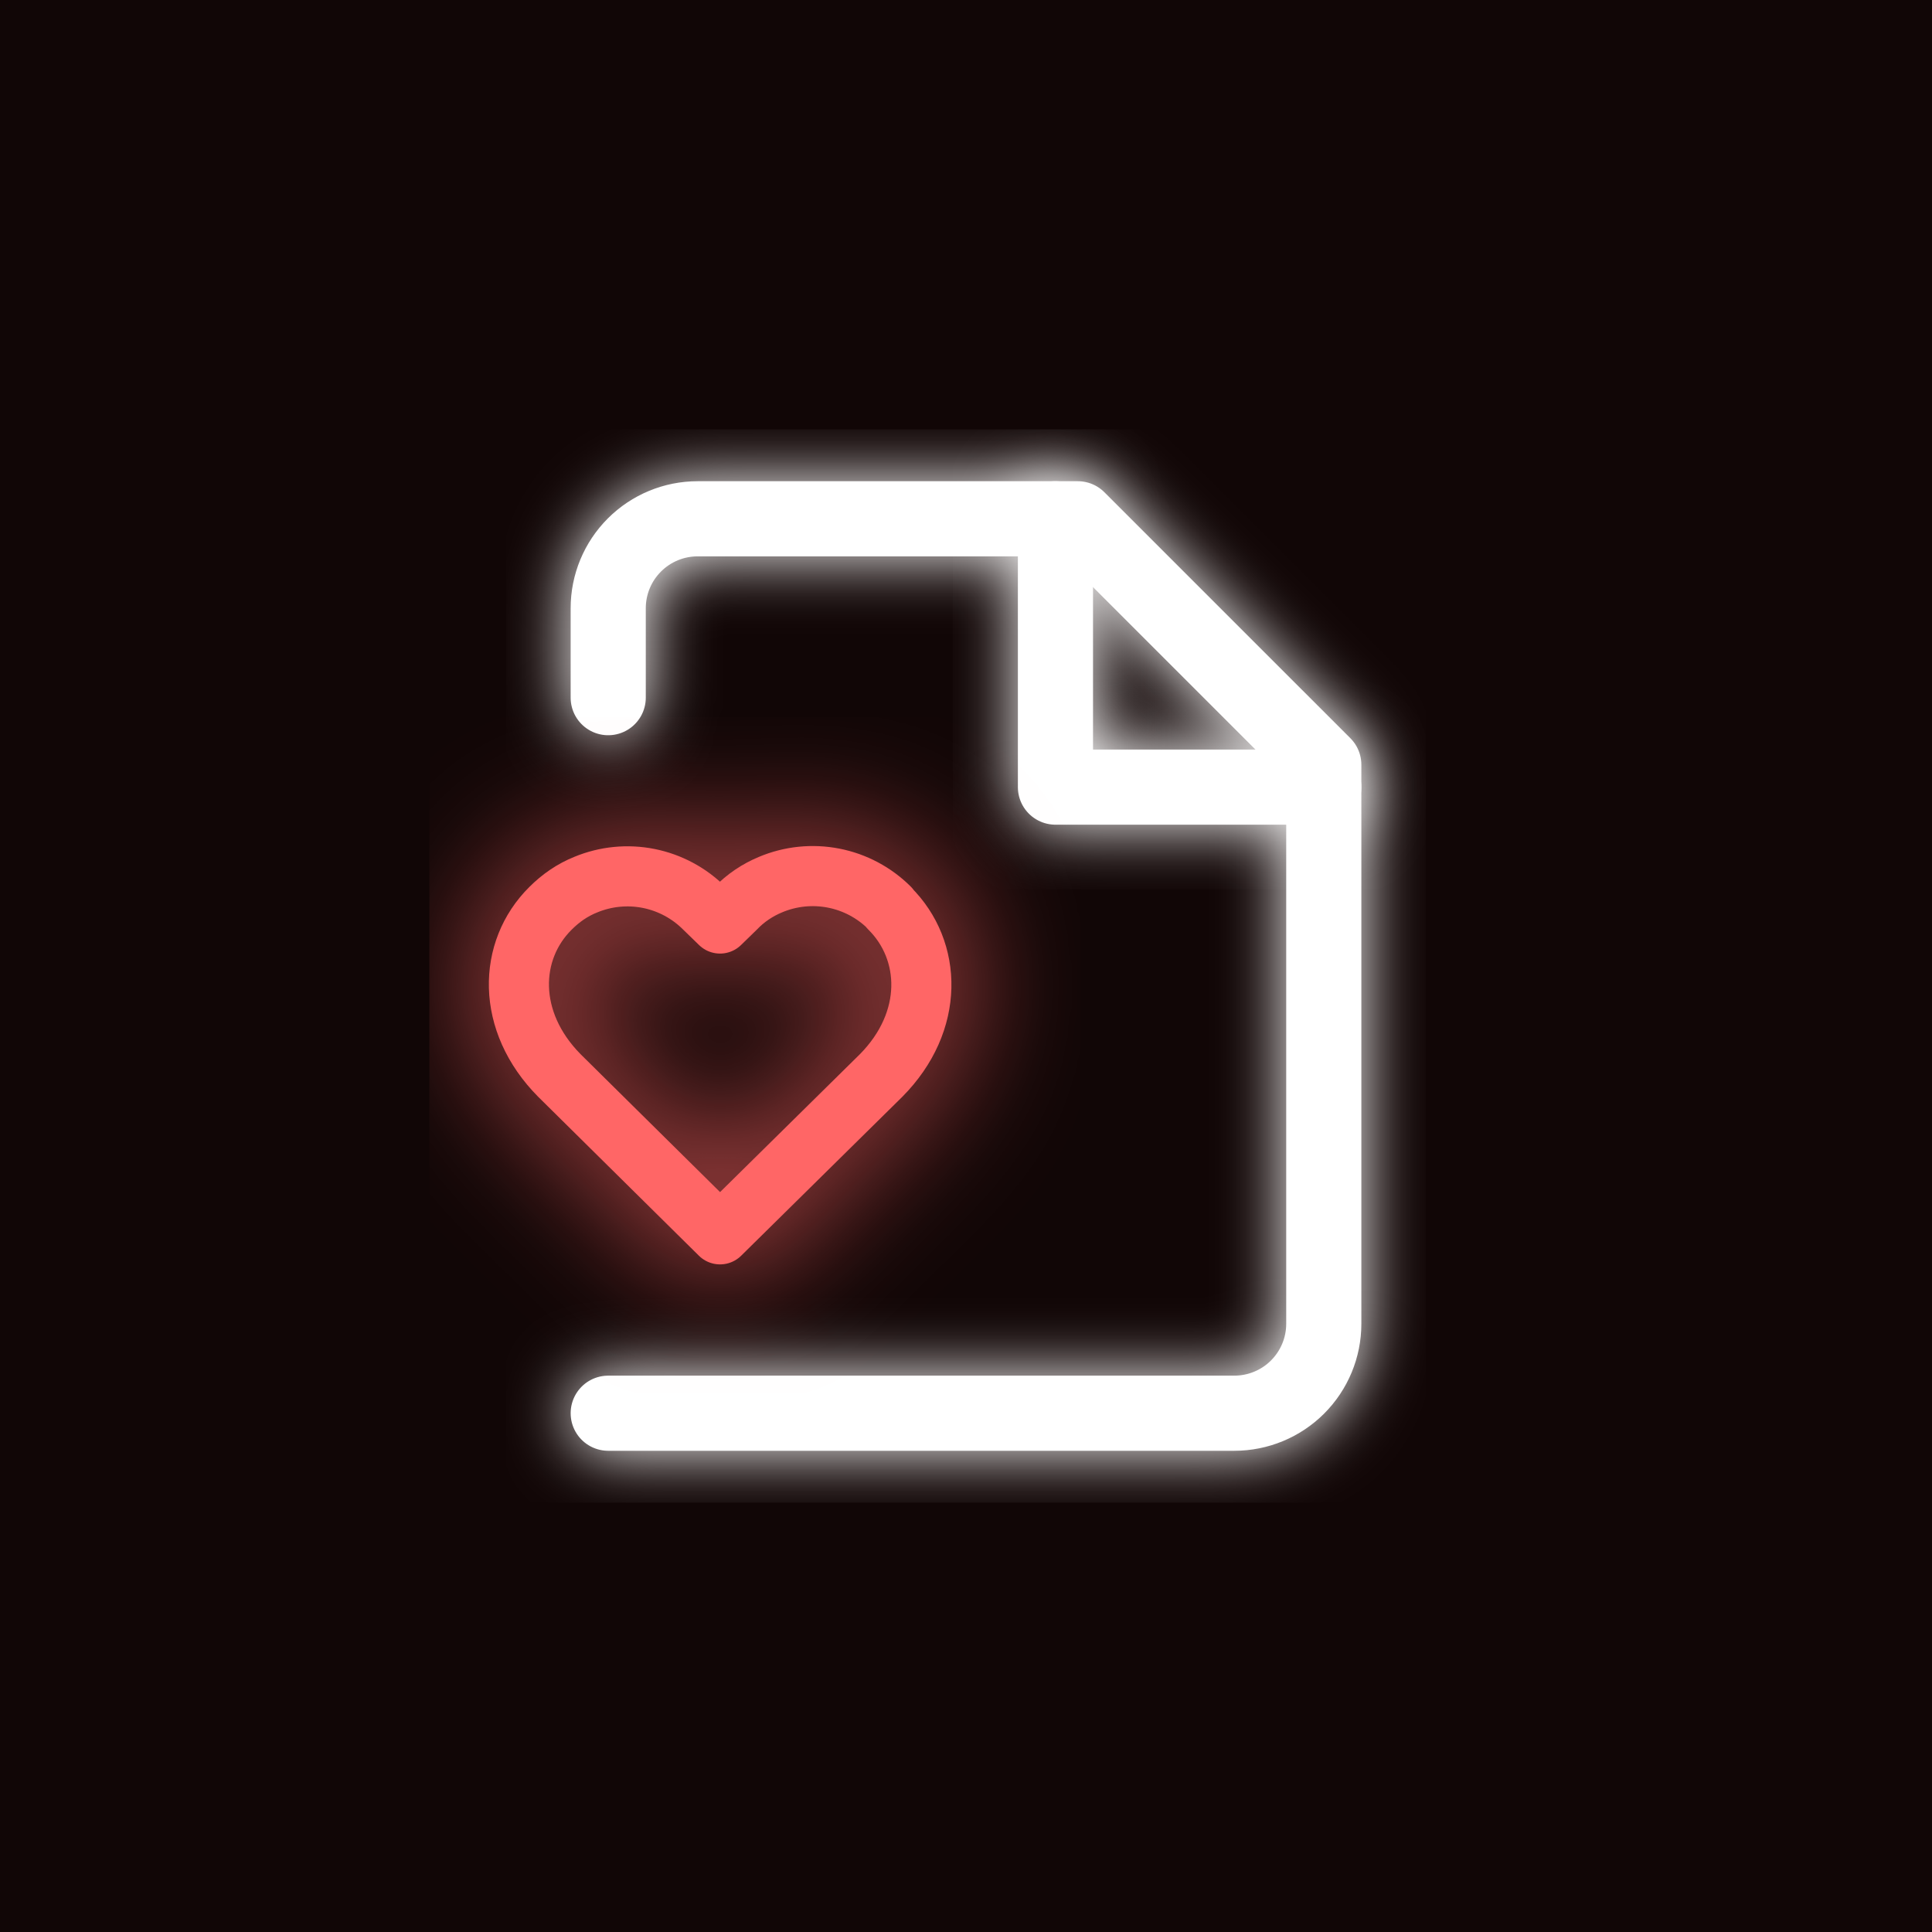
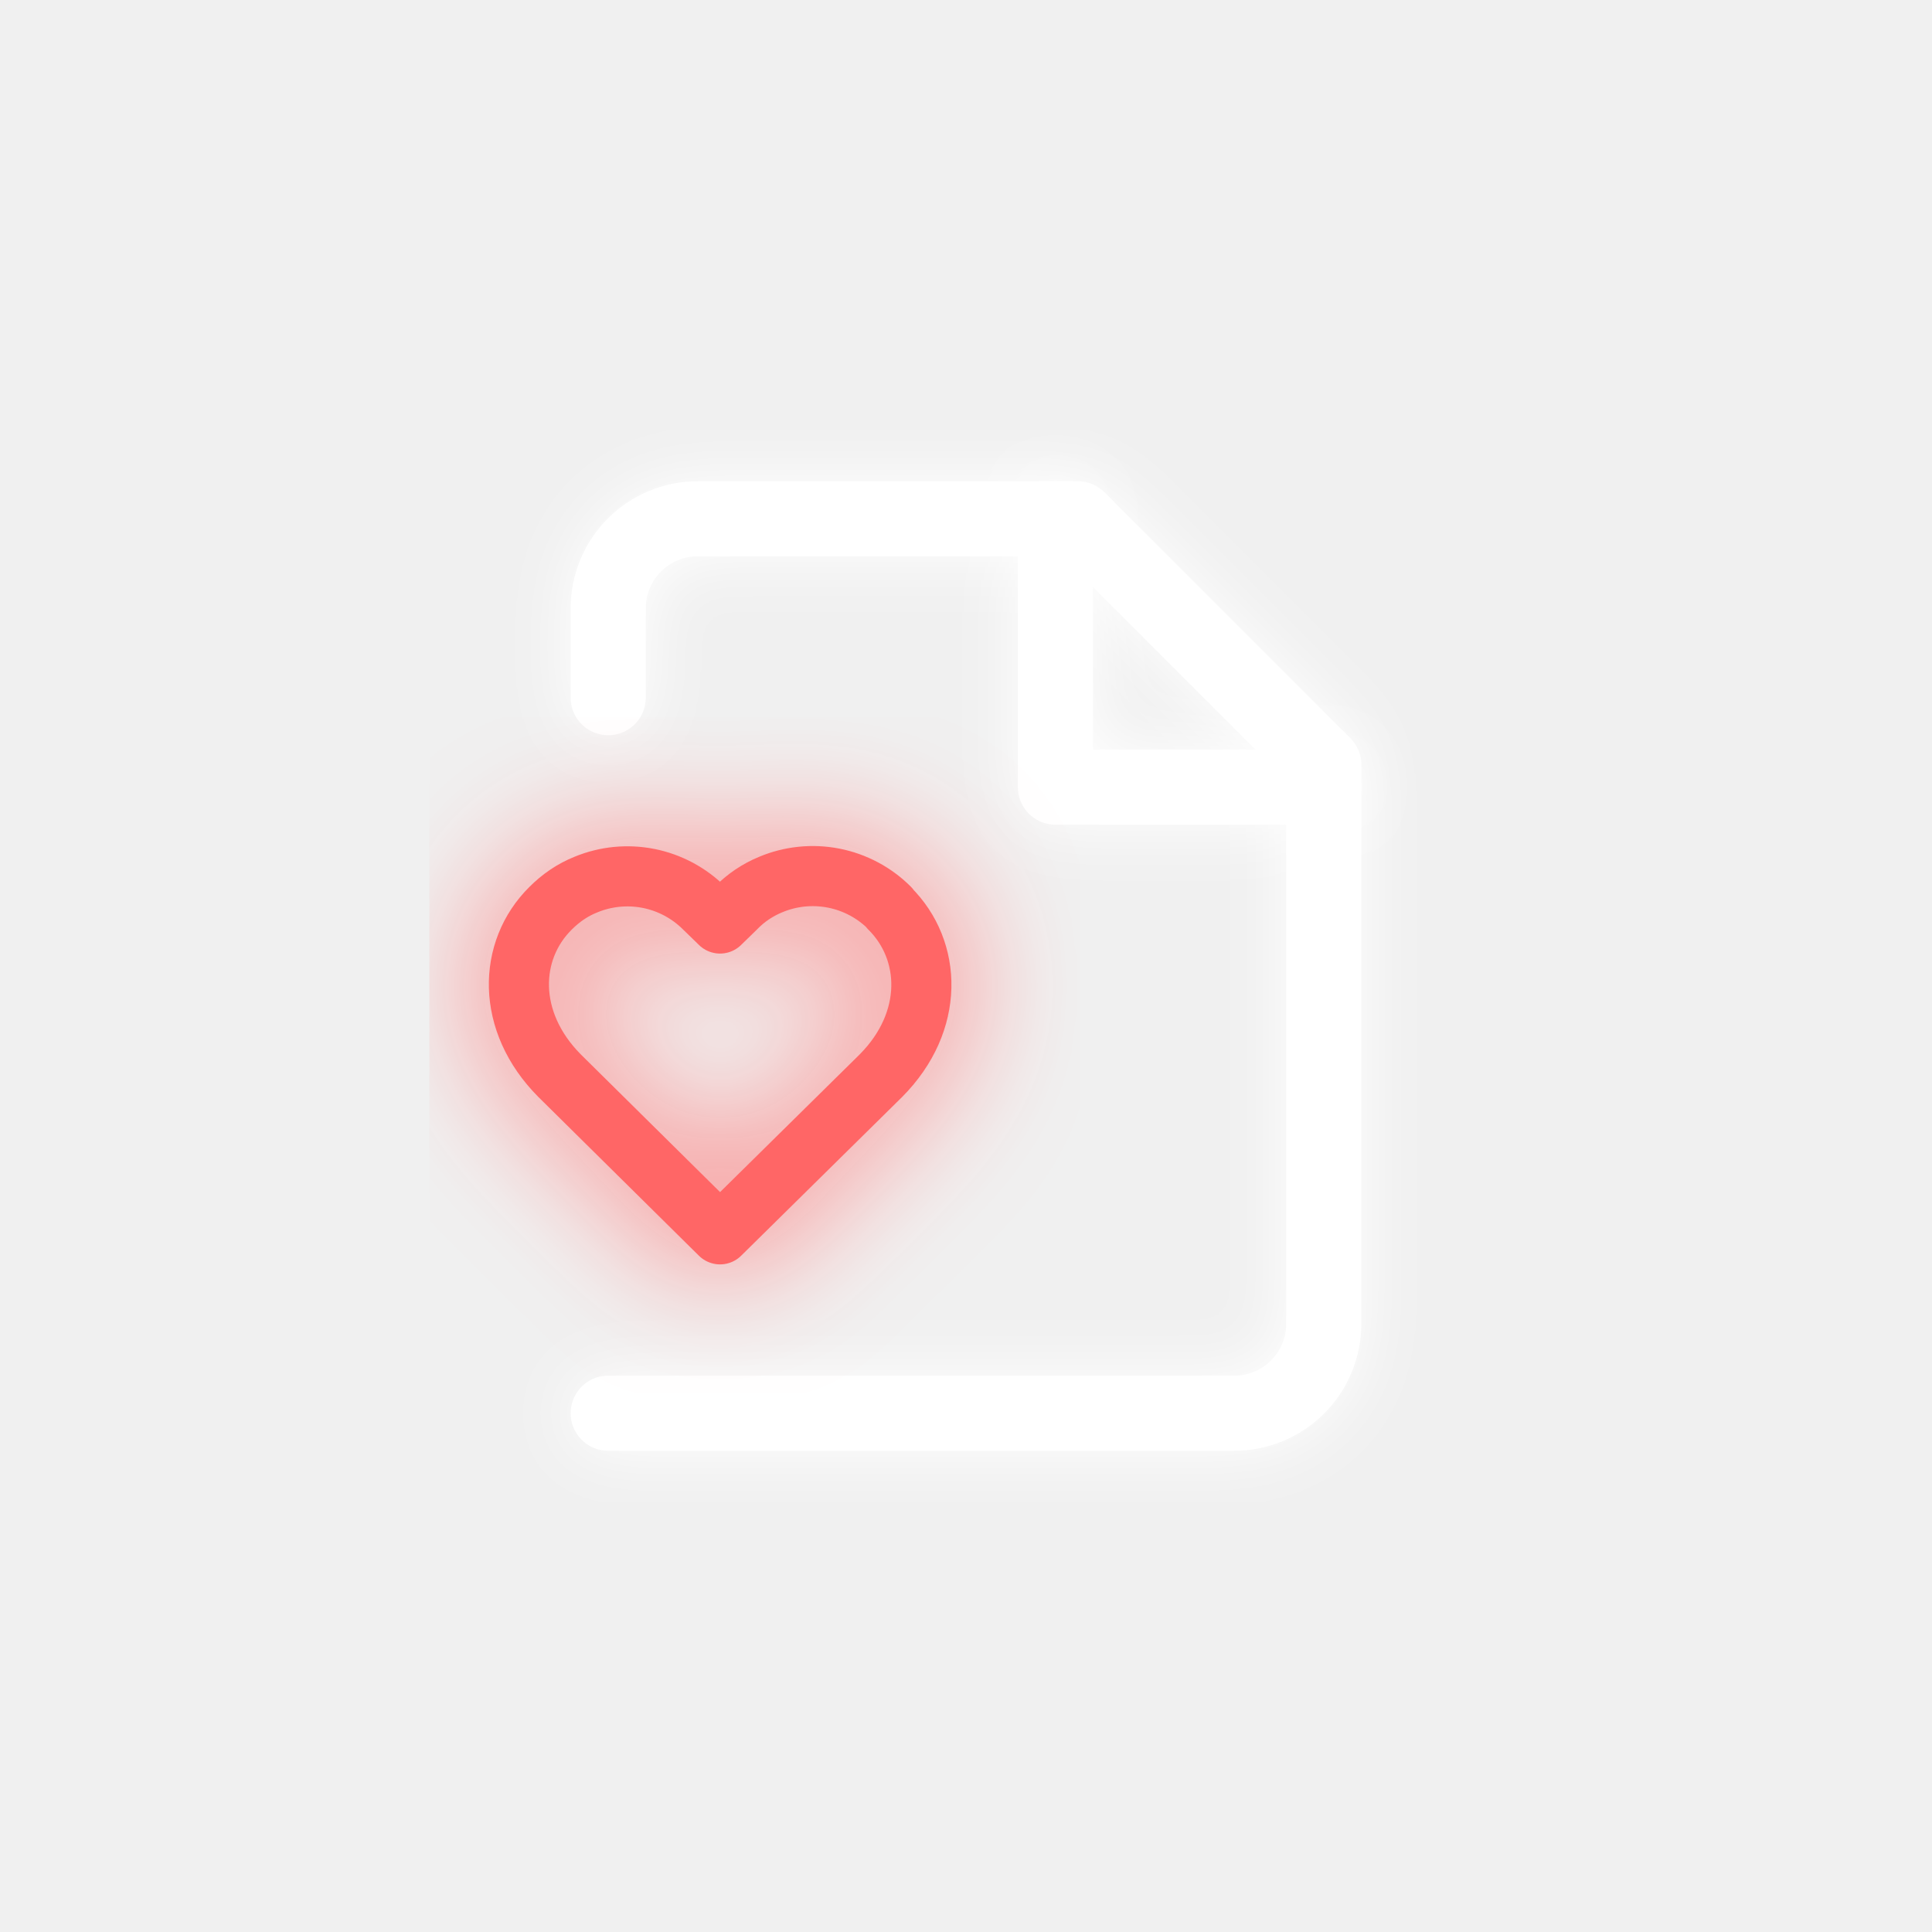
<svg xmlns="http://www.w3.org/2000/svg" width="90" height="90" viewBox="0 0 90 90" fill="none">
-   <rect width="90" height="90" fill="#110606" />
  <g clip-path="url(#clip0_2135_63)">
    <g filter="url(#filter0_d_2135_63)">
      <path d="M28.333 32.5V28.333C28.333 27.228 28.772 26.168 29.554 25.387C30.335 24.606 31.395 24.167 32.5 24.167H50.208L61.667 35.625V61.667C61.667 62.772 61.228 63.831 60.446 64.613C59.665 65.394 58.605 65.833 57.5 65.833H28.333" stroke="white" stroke-width="3.5" stroke-linecap="round" stroke-linejoin="round" />
    </g>
    <g filter="url(#filter1_d_2135_63)">
      <path d="M49.167 24.167V36.667H61.667" stroke="white" stroke-width="3.5" stroke-linecap="round" stroke-linejoin="round" />
    </g>
    <g filter="url(#filter2_d_2135_63)">
      <path d="M41.438 42.292C40.726 41.581 39.819 41.099 38.832 40.906C37.845 40.713 36.823 40.818 35.896 41.208C35.292 41.458 34.729 41.833 34.271 42.312L33.542 43.021L32.812 42.312C32.105 41.603 31.203 41.119 30.22 40.922C29.237 40.726 28.218 40.825 27.292 41.208C26.667 41.458 26.125 41.833 25.646 42.312C23.667 44.271 23.562 47.583 26.062 50.104L33.542 57.5L41.042 50.104C43.542 47.583 43.417 44.271 41.438 42.312V42.292Z" stroke="#FF6666" stroke-width="2.8" stroke-linecap="round" stroke-linejoin="round" />
    </g>
  </g>
  <defs>
    <filter id="filter0_d_2135_63" x="23.583" y="19.417" width="42.833" height="51.167" filterUnits="userSpaceOnUse" color-interpolation-filters="sRGB">
      <feFlood flood-opacity="0" result="BackgroundImageFix" />
      <feColorMatrix in="SourceAlpha" type="matrix" values="0 0 0 0 0 0 0 0 0 0 0 0 0 0 0 0 0 0 127 0" result="hardAlpha" />
      <feOffset />
      <feGaussianBlur stdDeviation="1.5" />
      <feColorMatrix type="matrix" values="0 0 0 0 1 0 0 0 0 1 0 0 0 0 1 0 0 0 1 0" />
      <feBlend mode="normal" in2="BackgroundImageFix" result="effect1_dropShadow_2135_63" />
      <feBlend mode="normal" in="SourceGraphic" in2="effect1_dropShadow_2135_63" result="shape" />
    </filter>
    <filter id="filter1_d_2135_63" x="44.417" y="19.417" width="22" height="22" filterUnits="userSpaceOnUse" color-interpolation-filters="sRGB">
      <feFlood flood-opacity="0" result="BackgroundImageFix" />
      <feColorMatrix in="SourceAlpha" type="matrix" values="0 0 0 0 0 0 0 0 0 0 0 0 0 0 0 0 0 0 127 0" result="hardAlpha" />
      <feOffset />
      <feGaussianBlur stdDeviation="1.5" />
      <feColorMatrix type="matrix" values="0 0 0 0 1 0 0 0 0 1 0 0 0 0 1 0 0 0 1 0" />
      <feBlend mode="normal" in2="BackgroundImageFix" result="effect1_dropShadow_2135_63" />
      <feBlend mode="normal" in="SourceGraphic" in2="effect1_dropShadow_2135_63" result="shape" />
    </filter>
    <filter id="filter2_d_2135_63" x="16.772" y="33.412" width="33.549" height="31.488" filterUnits="userSpaceOnUse" color-interpolation-filters="sRGB">
      <feFlood flood-opacity="0" result="BackgroundImageFix" />
      <feColorMatrix in="SourceAlpha" type="matrix" values="0 0 0 0 0 0 0 0 0 0 0 0 0 0 0 0 0 0 127 0" result="hardAlpha" />
      <feOffset />
      <feGaussianBlur stdDeviation="3" />
      <feColorMatrix type="matrix" values="0 0 0 0 1 0 0 0 0 0.401 0 0 0 0 0.401 0 0 0 1 0" />
      <feBlend mode="normal" in2="BackgroundImageFix" result="effect1_dropShadow_2135_63" />
      <feBlend mode="normal" in="SourceGraphic" in2="effect1_dropShadow_2135_63" result="shape" />
    </filter>
    <clipPath id="clip0_2135_63">
      <rect width="50" height="50" fill="white" transform="translate(20 20)" />
    </clipPath>
  </defs>
</svg>
